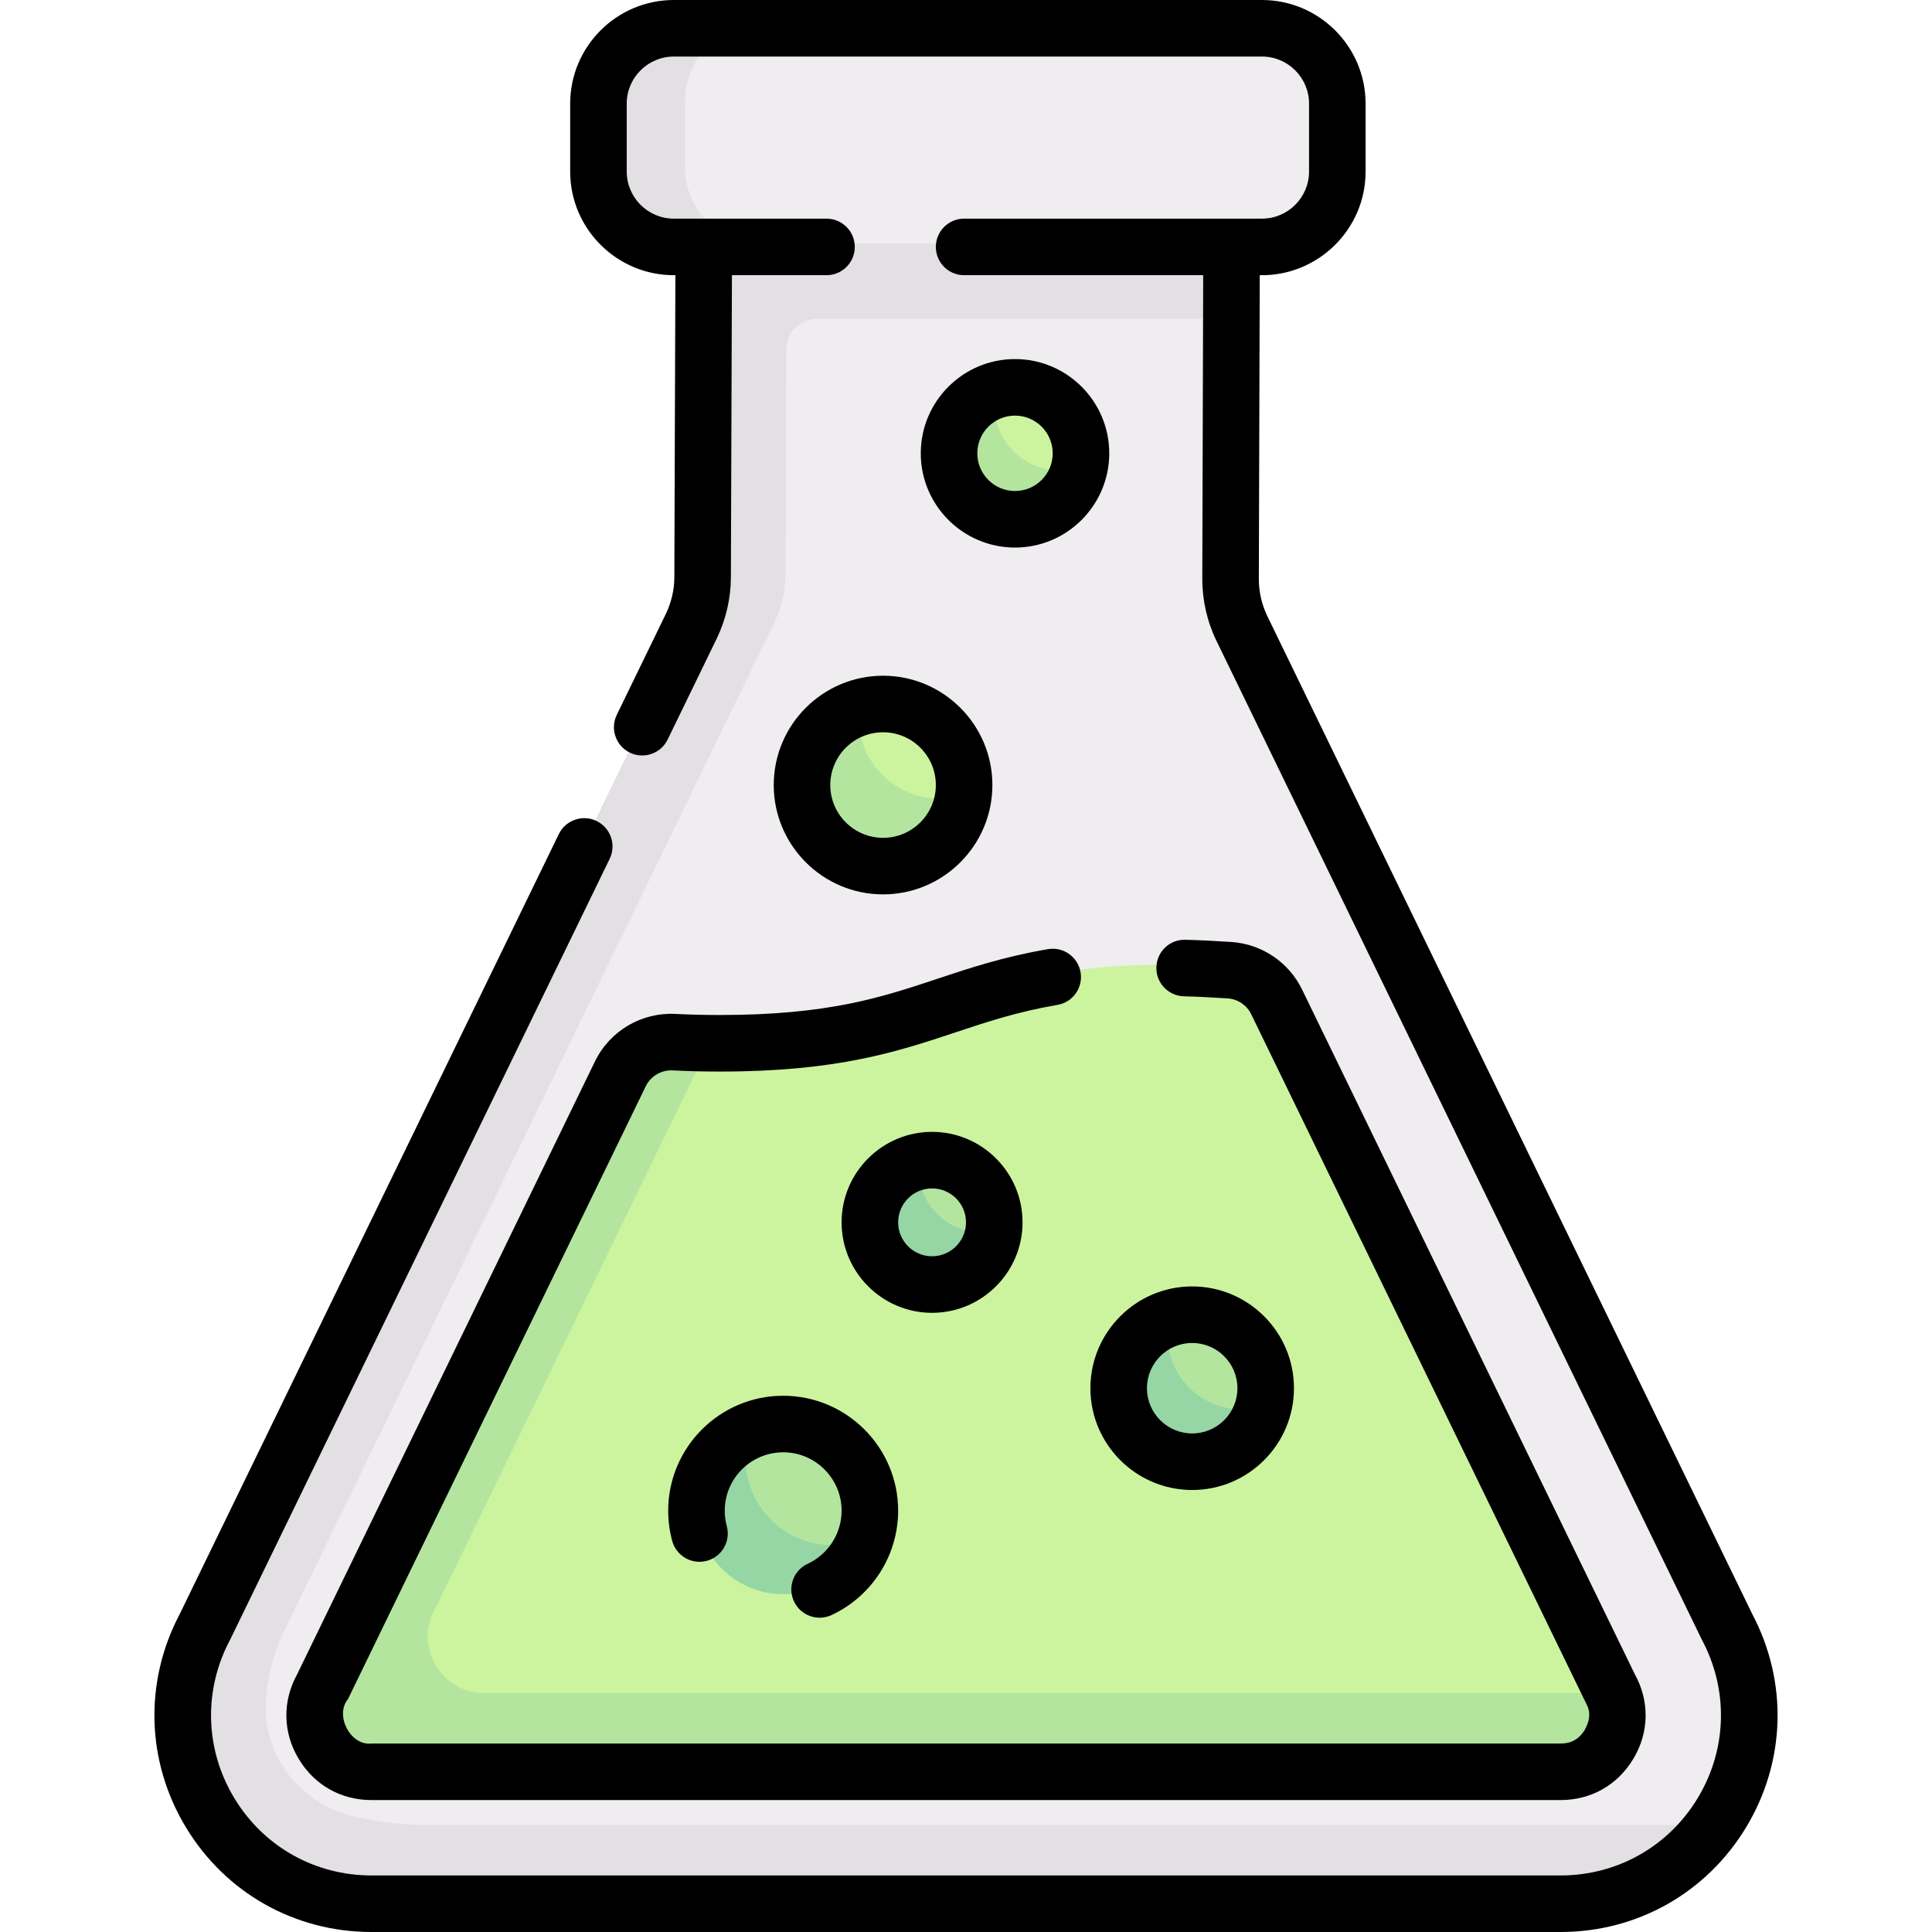
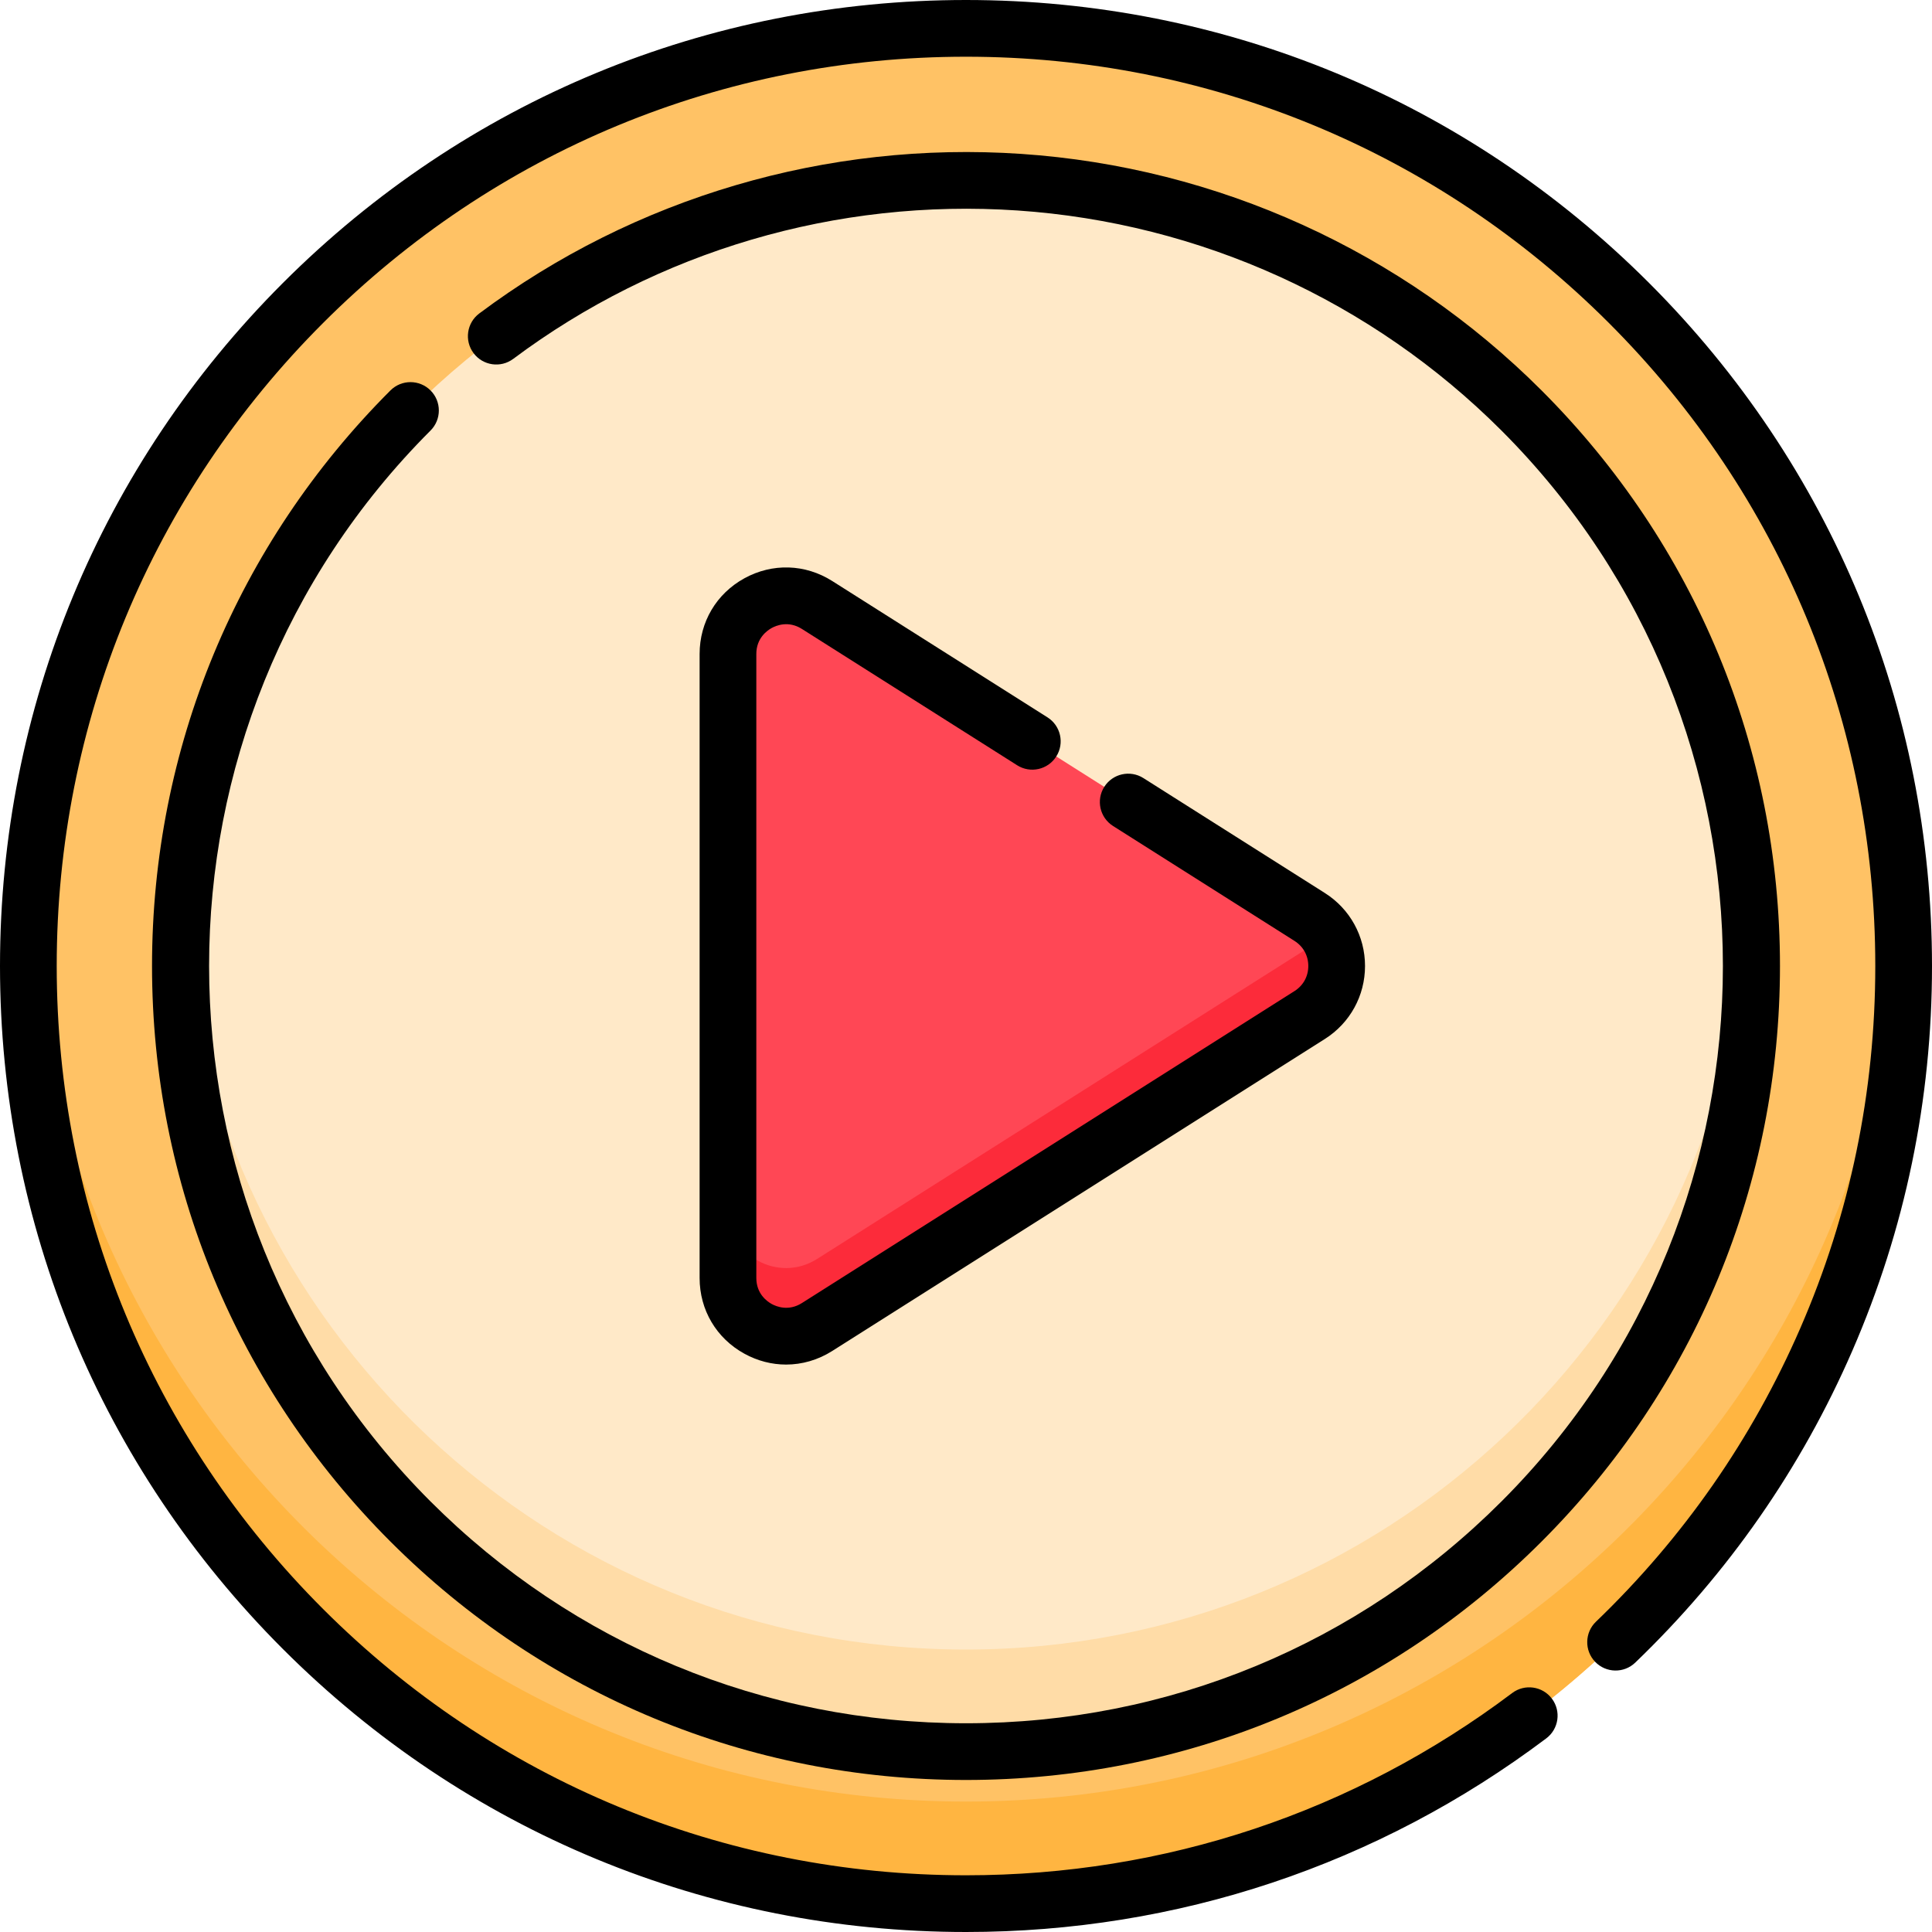
- <svg xmlns="http://www.w3.org/2000/svg" id="Capa_1" enable-background="new 0 0 512.5 512.5" height="24" viewBox="0 0 512.5 512.5" width="24">
+ <svg xmlns="http://www.w3.org/2000/svg" id="Capa_1" enable-background="new 0 0 511 511" height="24" viewBox="0 0 511 511" width="24">
  <g>
+     <circle cx="255.5" cy="255.5" fill="#ffc265" r="248" />
+     <path d="m255.5 476.5c-132.437 0-240.619-103.812-247.631-234.5-.24 4.47-.369 8.97-.369 13.5 0 136.967 111.033 248 248 248s248-111.033 248-248c0-4.53-.13-9.03-.369-13.5-7.012 130.688-115.195 234.5-247.631 234.5z" fill="#ffb541" />
+     <circle cx="255.5" cy="255.5" fill="#ffe9c8" r="207.79" />
+     <path d="m255.5 436.29c-110.222 0-200.384-85.825-207.342-194.29-.286 4.465-.448 8.963-.448 13.5 0 114.759 93.031 207.79 207.79 207.79s207.79-93.031 207.79-207.79c0-4.537-.162-9.035-.448-13.5-6.958 108.465-97.12 194.29-207.342 194.29z" fill="#ffdca7" />
+     <path d="m216.106 350.988 130.295-82.52c9.516-6.027 9.516-19.909 0-25.936l-130.295-82.52c-10.22-6.473-23.563.87-23.563 12.968v165.04c-.001 12.097 13.342 19.441 23.563 12.968z" fill="#ff4755" />
+     <path d="m346.4 250.468-130.295 82.52c-10.22 6.473-23.563-.871-23.563-12.968v18c0 12.098 13.343 19.441 23.563 12.968l130.295-82.52c7.789-4.933 9.193-15.125 4.23-21.968-1.099 1.517-2.503 2.875-4.23 3.968z" fill="#fc2b3a" />
    <g>
-       <path d="m458.166 430.719-128.709-264.853c-2.006-4.121-3.041-8.646-3.026-13.23l.319-107.034h-140l-.367 106.645c-.017 4.512-1.052 8.962-3.027 13.019l-129.022 265.453c-17.619 33.3 6.521 73.384 44.195 73.384h315.442c37.674 0 61.814-40.085 44.195-73.384z" fill="#efedef" />
-       <path d="m113.45 484.103c-7.101 0-13.829-.847-20.075-2.395-13.856-3.436-23.634-16.106-22.842-30.359.383-6.894 2.237-13.898 5.797-20.625l129.03-265.46c1.97-4.05 3.01-8.5 3.02-13.02l.207-59.668c.015-4.407 3.593-7.972 8-7.972h110.043l.12-39h-118-22l-.14 39h.005l-.235 67.64c-.01 4.52-1.05 8.97-3.02 13.02l-129.03 265.459c-18.191 31.724 7.784 74.618 44.2 73.38h22 293.44c16.91 0 31.1-8.08 40.01-20z" fill="#e3e0e4" />
-       <path d="m334.75 64.603h-156c-11.046 0-20-8.954-20-20v-18c0-11.046 8.954-20 20-20h156c11.046 0 20 8.954 20 20v18c0 11.046-8.954 20-20 20z" fill="#efedef" />
-       <path d="m201.75 64.603h-23c-11.05 0-20-8.95-20-20v-18c0-11.05 8.95-20 20-20h23c-11.05 0-20 8.95-20 20v18c0 11.05 8.95 20 20 20z" fill="#e3e0e4" />
-       <path d="m326.127 256.459c5.388.349 10.17 3.557 12.529 8.413l88.293 181.685.28.531c3.449 6.519 1.225 12.041-.409 14.753-1.633 2.712-5.475 7.262-12.85 7.262h-315.442c-7.375 0-11.216-4.55-12.849-7.262-1.634-2.712-3.858-8.234-.409-14.753l.28-.53 79.001-162.581c2.64-5.433 8.276-8.73 14.308-8.42 3.748.192 7.762.296 12.087.296 60.099 0 60.099-20 120.199-20 4.482 0 10.253.3 14.982.606z" fill="#ccf49f" />
-       <g fill="#b3e59f">
-         <path d="m426.82 461.843c-1.63 2.71-5.47 7.26-12.85 7.26h-315.44c-7.38 0-11.22-4.55-12.85-7.26s-3.86-8.24-.41-14.75l.28-.53 79-162.59c2.64-5.43 8.28-8.73 14.31-8.42 3.12.17 6.41.26 9.92.29l-73.23 150.72-.28.53c-3.45 6.51-1.22 12.04.41 14.75s5.47 7.26 12.85 7.26h299.6c2.09 5.63.15 10.31-1.31 12.74z" />
-         <circle cx="207.75" cy="399.853" r="23" />
-         <circle cx="316.25" cy="367.353" r="19.5" />
-       </g>
-       <circle cx="234.25" cy="207.353" fill="#ccf49f" r="21.5" />
-       <path d="m255.44 210.943c-1.7 10.16-10.54 17.91-21.19 17.91-11.87 0-21.5-9.63-21.5-21.5 0-9.72 6.46-17.94 15.31-20.59-.21 1.17-.31 2.37-.31 3.59 0 11.87 9.63 21.5 21.5 21.5 2.15 0 4.23-.32 6.19-.91z" fill="#b3e59f" />
-       <circle cx="269.25" cy="119.353" fill="#ccf49f" r="17.5" />
-       <path d="m286.07 124.173c-2.09 7.32-8.83 12.68-16.82 12.68-9.66 0-17.5-7.84-17.5-17.5 0-7.99 5.36-14.73 12.68-16.82-.44 1.53-.68 3.15-.68 4.82 0 9.66 7.84 17.5 17.5 17.5 1.67 0 3.29-.24 4.82-.68z" fill="#b3e59f" />
-       <circle cx="247.25" cy="323.353" fill="#b3e59f" r="16.5" />
-       <path d="m229.15 408.253c-3.34 8.55-11.67 14.6-21.4 14.6-12.7 0-23-10.3-23-23 0-9.73 6.05-18.06 14.6-21.4-1.04 2.6-1.6 5.43-1.6 8.4 0 12.7 10.3 23 23 23 2.97 0 5.8-.56 8.4-1.6z" fill="#95d6a4" />
-       <path d="m334.91 373.013c-2.42 8.01-9.86 13.84-18.66 13.84-10.77 0-19.5-8.73-19.5-19.5 0-8.8 5.83-16.24 13.84-18.66-.55 1.79-.84 3.69-.84 5.66 0 10.77 8.73 19.5 19.5 19.5 1.97 0 3.87-.29 5.66-.84z" fill="#95d6a4" />
-       <path d="m263.44 326.543c-1.48 7.58-8.17 13.31-16.19 13.31-9.11 0-16.5-7.39-16.5-16.5 0-8.02 5.73-14.71 13.31-16.19-.2 1.03-.31 2.1-.31 3.19 0 9.11 7.39 16.5 16.5 16.5 1.09 0 2.16-.11 3.19-.31z" fill="#95d6a4" />
-     </g>
-     <g>
-       <path d="m464.857 428.227-128.657-264.747c-1.495-3.073-2.28-6.504-2.27-9.924l.241-80.556c15.361.321 28.098-12.127 28.079-27.5v-18c0-15.164-12.337-27.5-27.5-27.5h-156c-15.163 0-27.5 12.336-27.5 27.5v18c-.013 15.31 12.606 27.73 27.909 27.5l-.276 80.116c-.013 3.365-.798 6.741-2.272 9.769l-12.998 26.742c-1.811 3.726-.259 8.213 3.467 10.024 3.643 1.795 8.207.296 10.023-3.467l12.996-26.737c2.454-5.039 3.763-10.666 3.784-16.276l.276-80.171h25.091c4.143 0 7.5-3.358 7.5-7.5s-3.357-7.5-7.5-7.5h-40.5c-6.893 0-12.5-5.607-12.5-12.5v-18c0-6.893 5.607-12.5 12.5-12.5h156c6.893 0 12.5 5.607 12.5 12.5v18c0 6.893-5.607 12.5-12.5 12.5h-79c-4.143 0-7.5 3.358-7.5 7.5s3.357 7.5 7.5 7.5h63.421l-.24 80.51c-.019 5.697 1.29 11.415 3.78 16.532l128.709 264.853c7.142 13.329 6.769 29.075-1.041 42.031-7.759 12.883-21.369 20.574-36.408 20.574h-315.443c-15.038 0-28.648-7.691-36.407-20.574-7.81-12.956-8.182-28.701-1.042-42.031l100.65-207.08c1.811-3.726.259-8.213-3.467-10.024s-8.214-.258-10.023 3.467l-100.596 206.968c-9.45 17.958-8.845 39.048 1.629 56.438 10.497 17.43 28.911 27.836 49.257 27.836h315.442c20.347 0 38.761-10.406 49.258-27.836 10.473-17.392 11.079-38.48 1.628-56.437z" />
-       <path d="m179.245 268.964c-9.095-.476-17.485 4.493-21.439 12.632l-78.946 162.467c-3.984 7.202-3.868 15.497.395 22.544 4.168 6.923 11.192 10.894 19.273 10.894h315.442c8.081 0 15.106-3.971 19.273-10.892 4.265-7.051 4.38-15.35.396-22.544l-88.238-181.573c-3.529-7.262-10.729-12.098-18.79-12.619-4.691-.304-8.791-.5-12.185-.58-4.18-.109-7.577 3.18-7.676 7.32-.098 4.141 3.18 7.577 7.32 7.676 3.189.075 7.081.262 11.57.553 2.689.174 5.092 1.786 6.268 4.207l88.293 181.685c.827 1.804 2.532 3.797.192 8.138-2.187 3.63-5.376 3.63-6.425 3.63h-315.44c-5.541.681-9.796-7.469-6.231-11.767l79.001-162.582c1.316-2.712 4.155-4.368 7.178-4.207 3.952.203 8.147.306 12.472.306 31.266 0 47.128-5.279 62.468-10.384 8.461-2.815 16.452-5.475 27.104-7.303 4.082-.7 6.824-4.577 6.123-8.66-.699-4.082-4.571-6.827-8.66-6.124-11.771 2.02-20.684 4.985-29.303 7.854-14.86 4.945-28.896 9.616-57.731 9.616-4.07-.001-8.008-.098-11.704-.287z" />
-       <path d="m214.26 414.823c-3.758 1.742-5.392 6.201-3.648 9.959 1.747 3.796 6.288 5.377 9.959 3.648 10.74-4.98 17.68-15.846 17.68-27.681 0-16.817-13.683-30.5-30.5-30.5s-30.5 13.683-30.5 30.5c0 2.719.359 5.416 1.067 8.018 1.088 3.997 5.212 6.354 9.206 5.267 3.997-1.087 6.354-5.209 5.267-9.206-.358-1.317-.54-2.689-.54-4.078 0-8.547 6.953-15.5 15.5-15.5s15.5 6.953 15.5 15.5c-.001 6.017-3.53 11.54-8.991 14.073z" />
-       <path d="m316.25 395.25c14.888 0 27-12.112 27-27s-12.112-27-27-27-27 12.112-27 27 12.112 27 27 27zm0-39c6.617 0 12 5.383 12 12s-5.383 12-12 12-12-5.383-12-12 5.383-12 12-12z" />
-       <path d="m205.25 208.25c0 15.991 13.01 29 29 29s29-13.009 29-29-13.01-29-29-29-29 13.009-29 29zm43 0c0 7.72-6.28 14-14 14s-14-6.28-14-14 6.28-14 14-14 14 6.28 14 14z" />
-       <path d="m269.25 95.25c-13.785 0-25 11.215-25 25s11.215 25 25 25 25-11.215 25-25-11.215-25-25-25zm0 35c-5.514 0-10-4.486-10-10s4.486-10 10-10 10 4.486 10 10-4.486 10-10 10z" />
-       <path d="m271.25 324.25c0-13.233-10.767-24-24-24s-24 10.767-24 24 10.767 24 24 24 24-10.767 24-24zm-33 0c0-4.963 4.037-9 9-9s9 4.037 9 9-4.037 9-9 9-9-4.037-9-9z" />
+       <path d="m204.107 166.102c1.223-.672 4.447-1.995 7.986.245l56.934 36.059c3.501 2.219 8.133 1.176 10.349-2.323s1.176-8.133-2.323-10.349l-56.934-36.059c-7.145-4.525-15.834-4.792-23.244-.715-7.409 4.078-11.832 11.562-11.832 20.019v165.04c0 8.457 4.424 15.941 11.833 20.019 3.494 1.924 7.271 2.88 11.038 2.88 4.221 0 8.43-1.202 12.205-3.594l130.295-82.52c6.652-4.214 10.624-11.431 10.624-19.306 0-7.874-3.972-15.09-10.624-19.303l-47.996-30.398c-3.499-2.217-8.133-1.174-10.349 2.323-2.216 3.499-1.176 8.133 2.323 10.349l47.996 30.397c2.319 1.469 3.649 3.886 3.649 6.632s-1.33 5.163-3.649 6.633l-130.295 82.52c-3.538 2.24-6.762.918-7.985.245-1.222-.673-4.065-2.689-4.065-6.878v-165.038c-.001-4.188 2.842-6.205 4.064-6.878z" />
+       <path d="m436.166 74.834c-48.258-48.258-112.419-74.834-180.666-74.834s-132.408 26.576-180.666 74.834c-48.257 48.258-74.834 112.419-74.834 180.666s26.577 132.408 74.834 180.666c48.258 48.258 112.419 74.834 180.666 74.834 55.88 0 108.953-17.711 153.481-51.218 3.31-2.491 3.974-7.193 1.483-10.503-2.49-3.31-7.192-3.975-10.502-1.483-41.907 31.535-91.862 48.204-144.462 48.204-64.24 0-124.635-25.017-170.059-70.44-45.425-45.425-70.441-105.82-70.441-170.06s25.016-124.635 70.441-170.06c45.424-45.423 105.819-70.44 170.059-70.44s124.635 25.017 170.059 70.44c45.425 45.425 70.441 105.82 70.441 170.06 0 33.317-6.682 65.568-19.861 95.859-12.732 29.264-30.909 55.364-54.025 77.576-2.986 2.87-3.081 7.618-.211 10.605 2.869 2.986 7.617 3.082 10.604.212 24.551-23.593 43.858-51.318 57.385-82.408 14.007-32.191 21.108-66.455 21.108-101.844 0-68.247-26.577-132.408-74.834-180.666z" />
+       <path d="m113.873 103.267c-2.929-2.928-7.678-2.928-10.606 0-40.663 40.663-63.057 94.727-63.057 152.233s22.394 111.569 63.057 152.233c40.663 40.663 94.727 63.057 152.233 63.057s111.57-22.393 152.233-63.057 63.057-94.728 63.057-152.233-22.394-111.57-63.057-152.233c-36.828-36.828-85.695-59.046-137.599-62.562-51.407-3.482-102.318 11.505-143.367 42.199-3.317 2.481-3.996 7.181-1.515 10.498 2.48 3.317 7.181 3.994 10.497 1.516 38.178-28.549 85.539-42.489 133.371-39.247 48.284 3.271 93.744 23.94 128.006 58.203 78.093 78.093 78.093 205.159 0 283.252-37.83 37.83-88.126 58.664-141.626 58.664s-103.796-20.834-141.626-58.664c-78.093-78.093-78.093-205.159 0-283.252 2.929-2.93 2.929-7.678-.001-10.607z" />
    </g>
  </g>
</svg>
